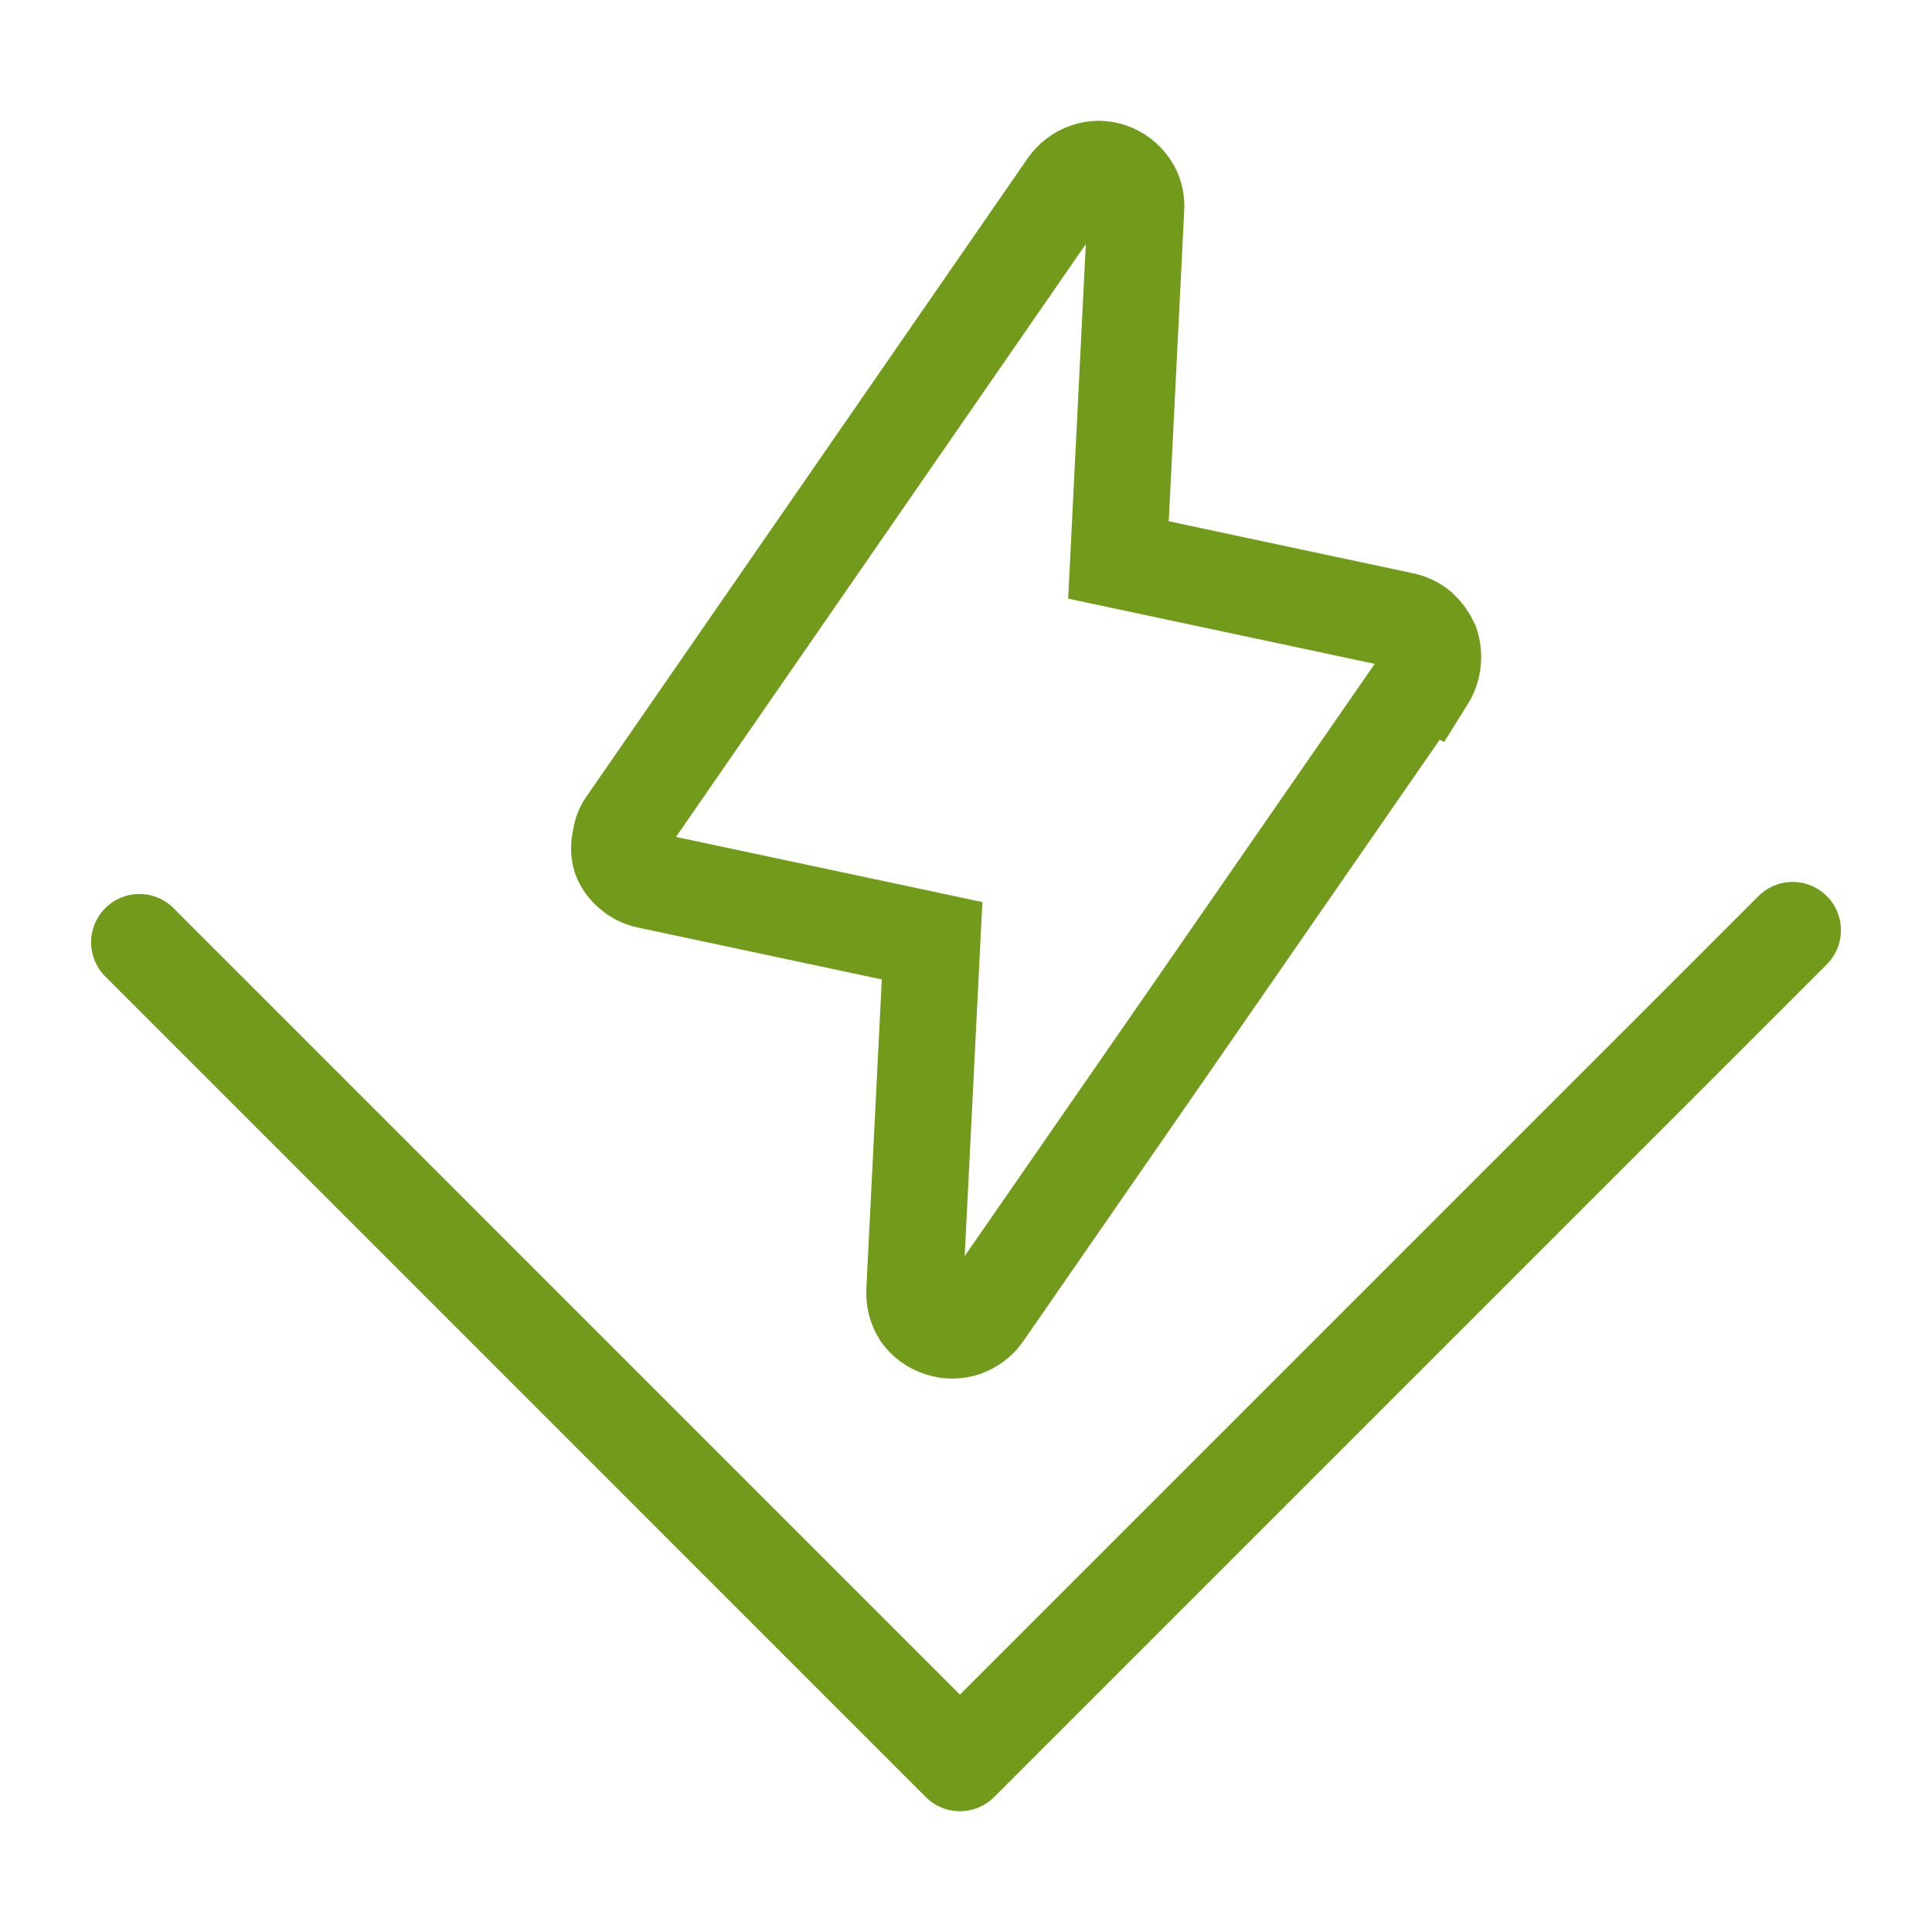
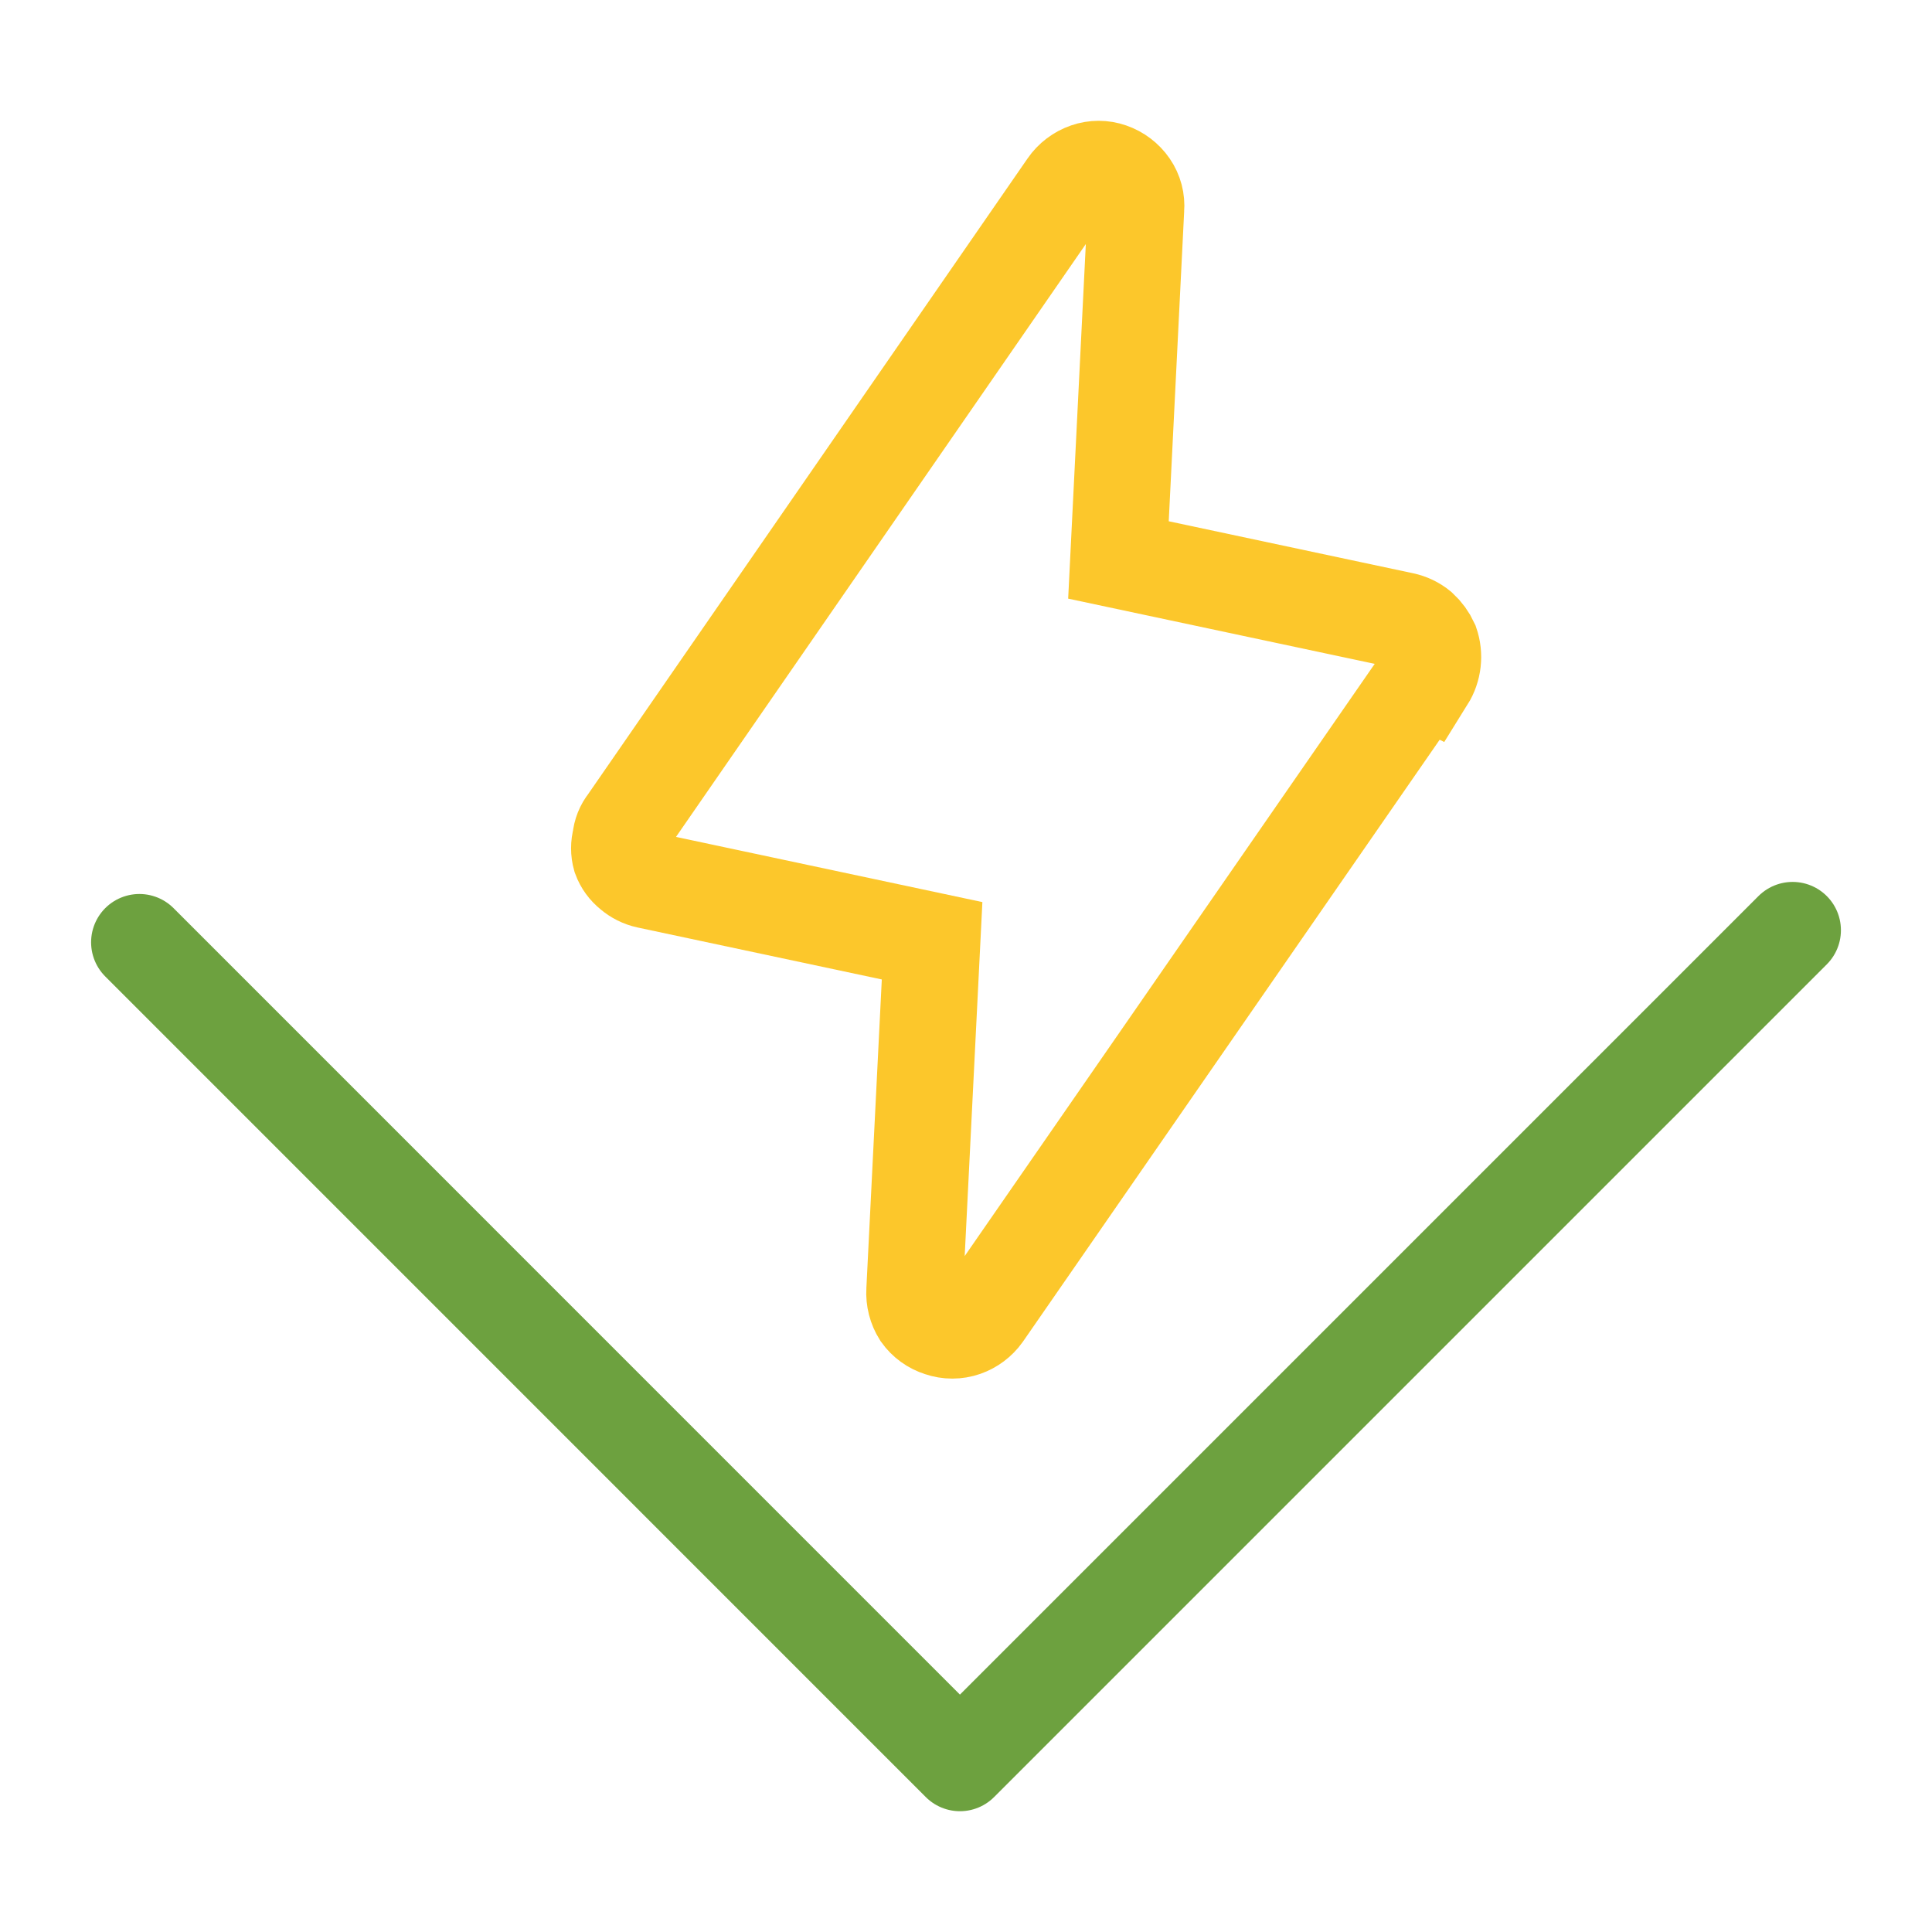
<svg xmlns="http://www.w3.org/2000/svg" width="100" height="100">
-   <g fill="none" stroke="#729b1b" stroke-width="5">
-     <path d="M73.7 35.077 50.892 68.02a2.02 2.02 0 0 1-.975.731 1.915 1.915 0 0 1-1.254 0 1.95 1.95 0 0 1-1.01-.731 2.054 2.054 0 0 1-.313-1.219l.905-18.107-14.73-3.134a1.915 1.915 0 0 1-.835-.418 1.741 1.741 0 0 1-.557-.766 1.741 1.741 0 0 1 0-.94 1.602 1.602 0 0 1 .348-.871L55.244 9.622a2.02 2.02 0 0 1 1.01-.766 1.846 1.846 0 0 1 1.219 0 2.02 2.02 0 0 1 1.01.766 1.81 1.81 0 0 1 .313 1.184l-.905 18.177 14.73 3.134a2.02 2.02 0 0 1 .87.418 2.403 2.403 0 0 1 .557.766 2.159 2.159 0 0 1-.209 1.846z" />
-     <path stroke-linecap="round" stroke-linejoin="round" d="m92.786 48.148-43.1 43.1L7.215 48.773" paint-order="fill markers stroke" />
+   <g fill="none" stroke-width="5">
+     <path stroke="#fcc72b" d="M73.7 35.077 50.892 68.02a2.02 2.02 0 0 1-.975.731 1.915 1.915 0 0 1-1.254 0 1.95 1.95 0 0 1-1.01-.731 2.054 2.054 0 0 1-.313-1.219l.905-18.107-14.73-3.134a1.915 1.915 0 0 1-.835-.418 1.741 1.741 0 0 1-.557-.766 1.741 1.741 0 0 1 0-.94 1.602 1.602 0 0 1 .348-.871L55.244 9.622a2.02 2.02 0 0 1 1.01-.766 1.846 1.846 0 0 1 1.219 0 2.02 2.02 0 0 1 1.01.766 1.81 1.81 0 0 1 .313 1.184l-.905 18.177 14.73 3.134a2.02 2.02 0 0 1 .87.418 2.403 2.403 0 0 1 .557.766 2.159 2.159 0 0 1-.209 1.846z" />
+     <path stroke="#6da13f" stroke-linecap="round" stroke-linejoin="round" d="m92.786 48.148-43.1 43.1L7.215 48.773" paint-order="fill markers stroke" />
  </g>
</svg>
